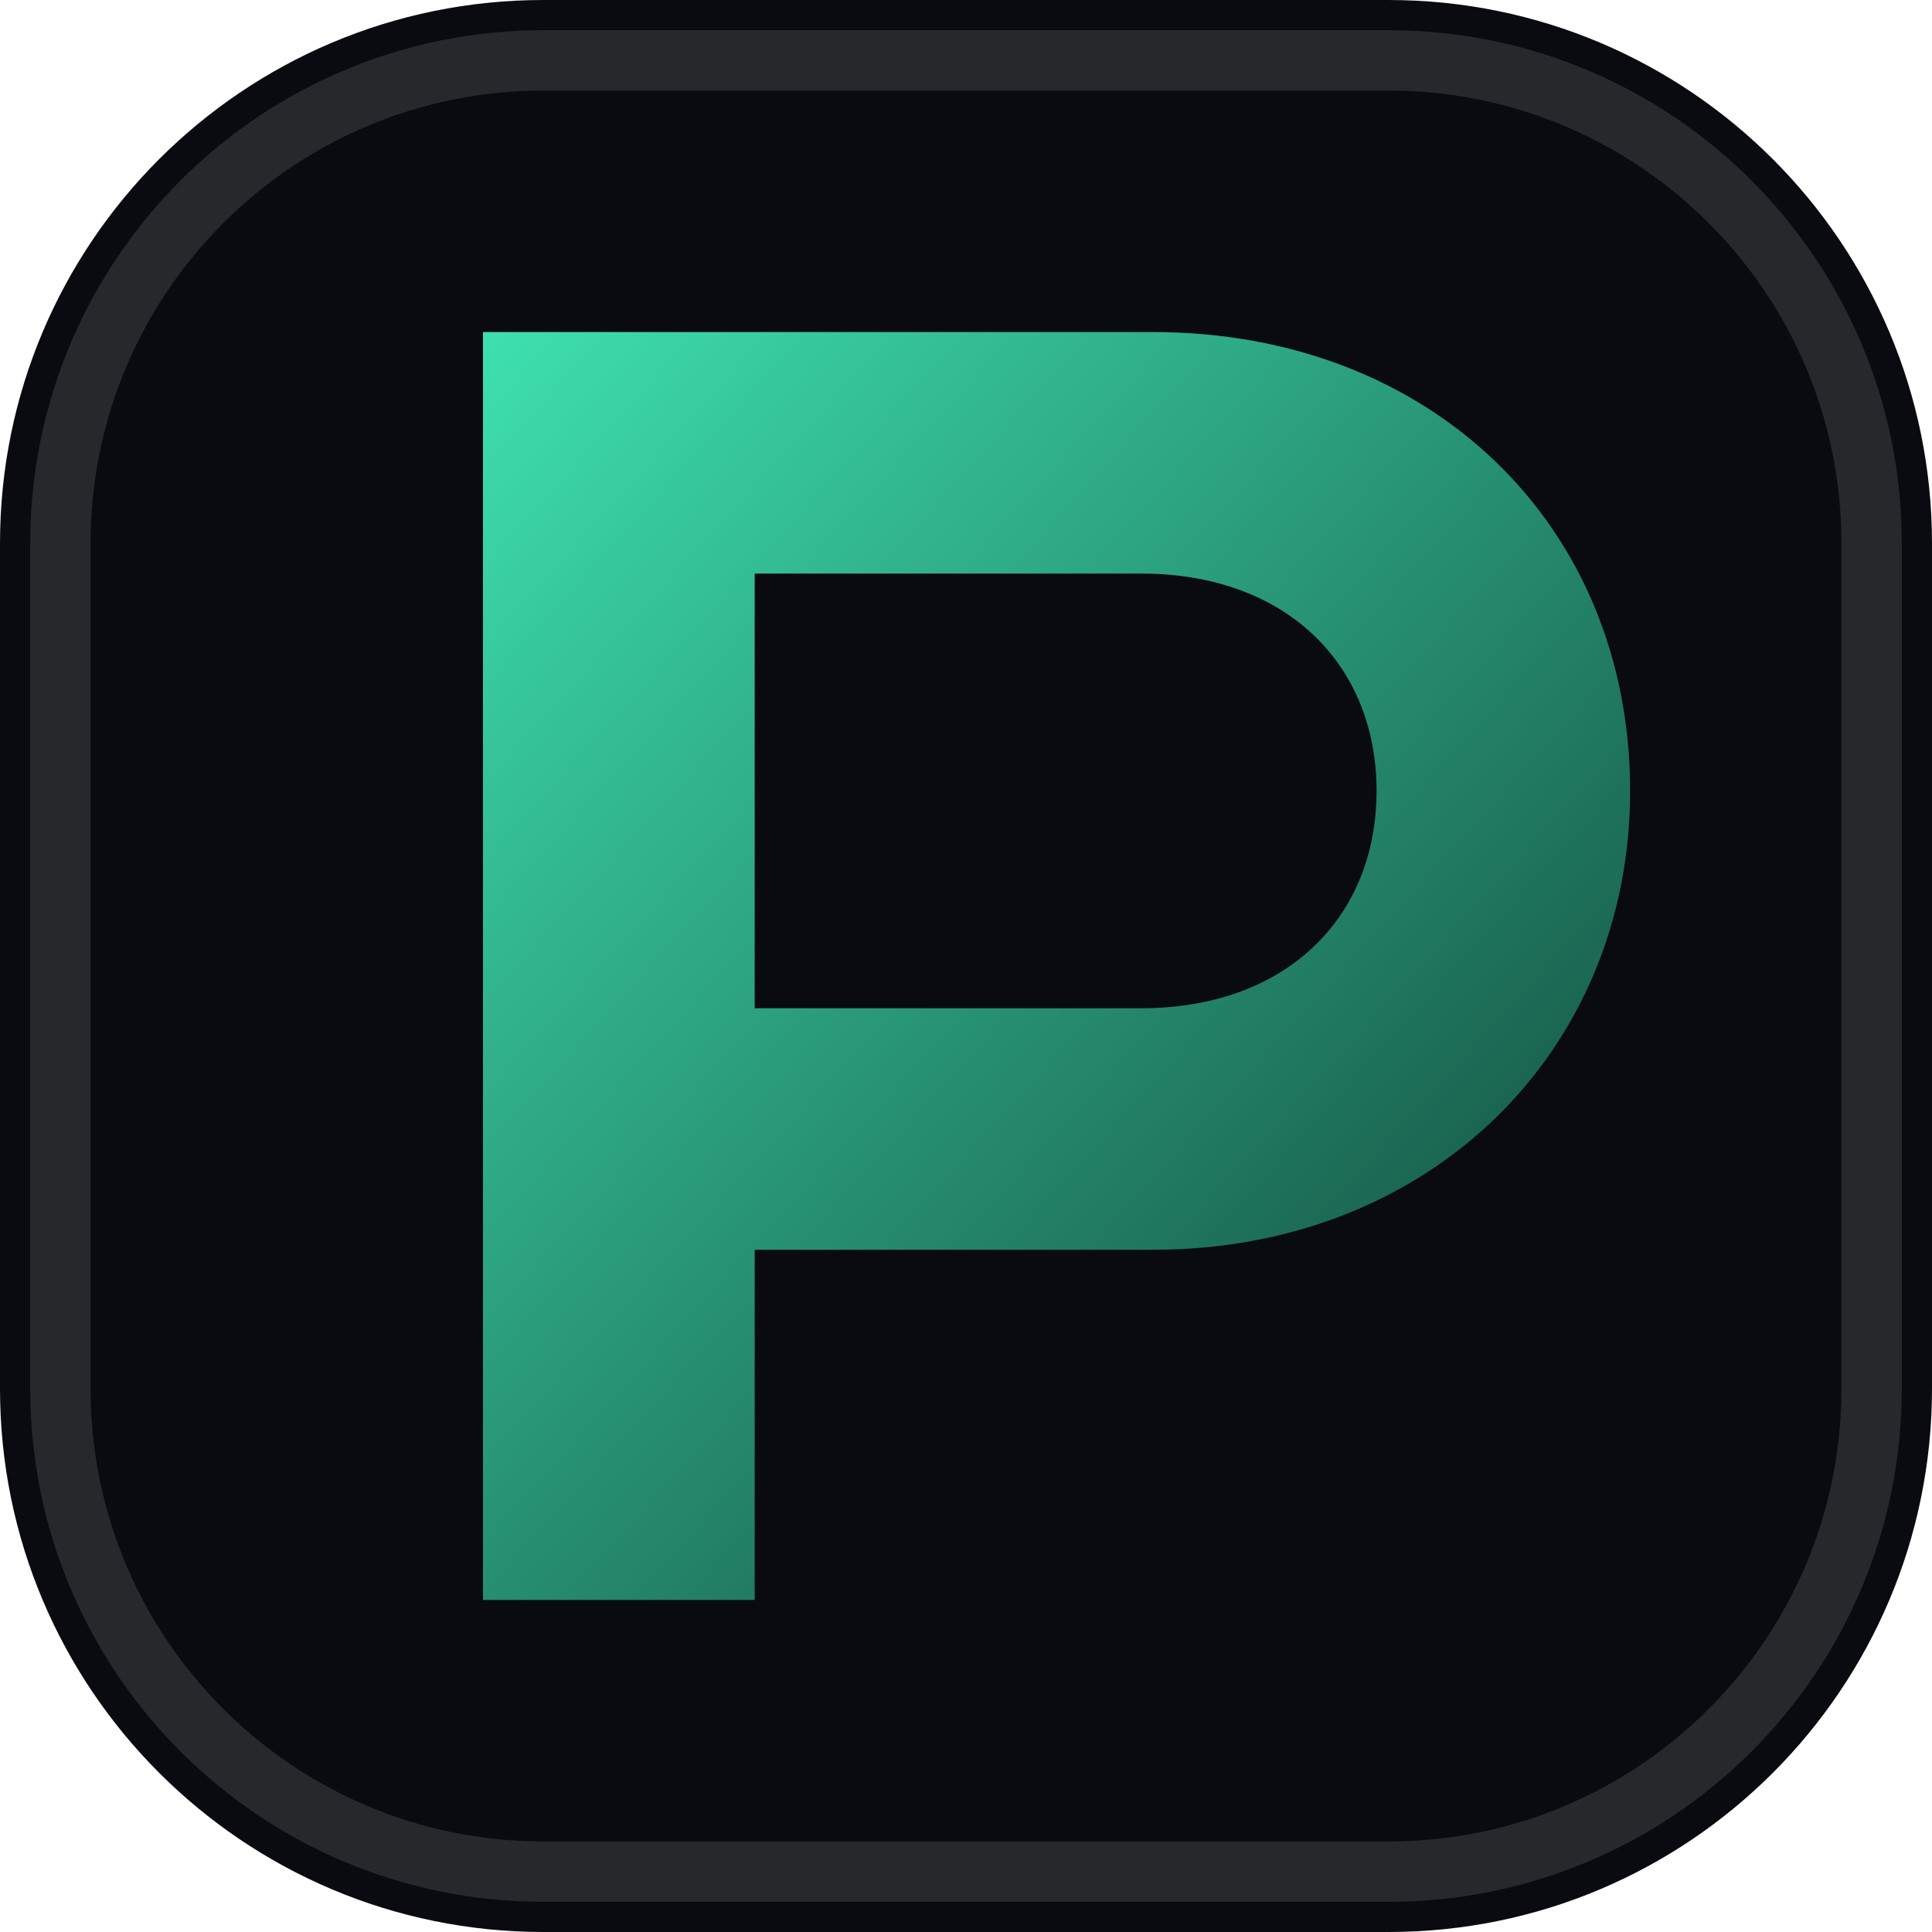
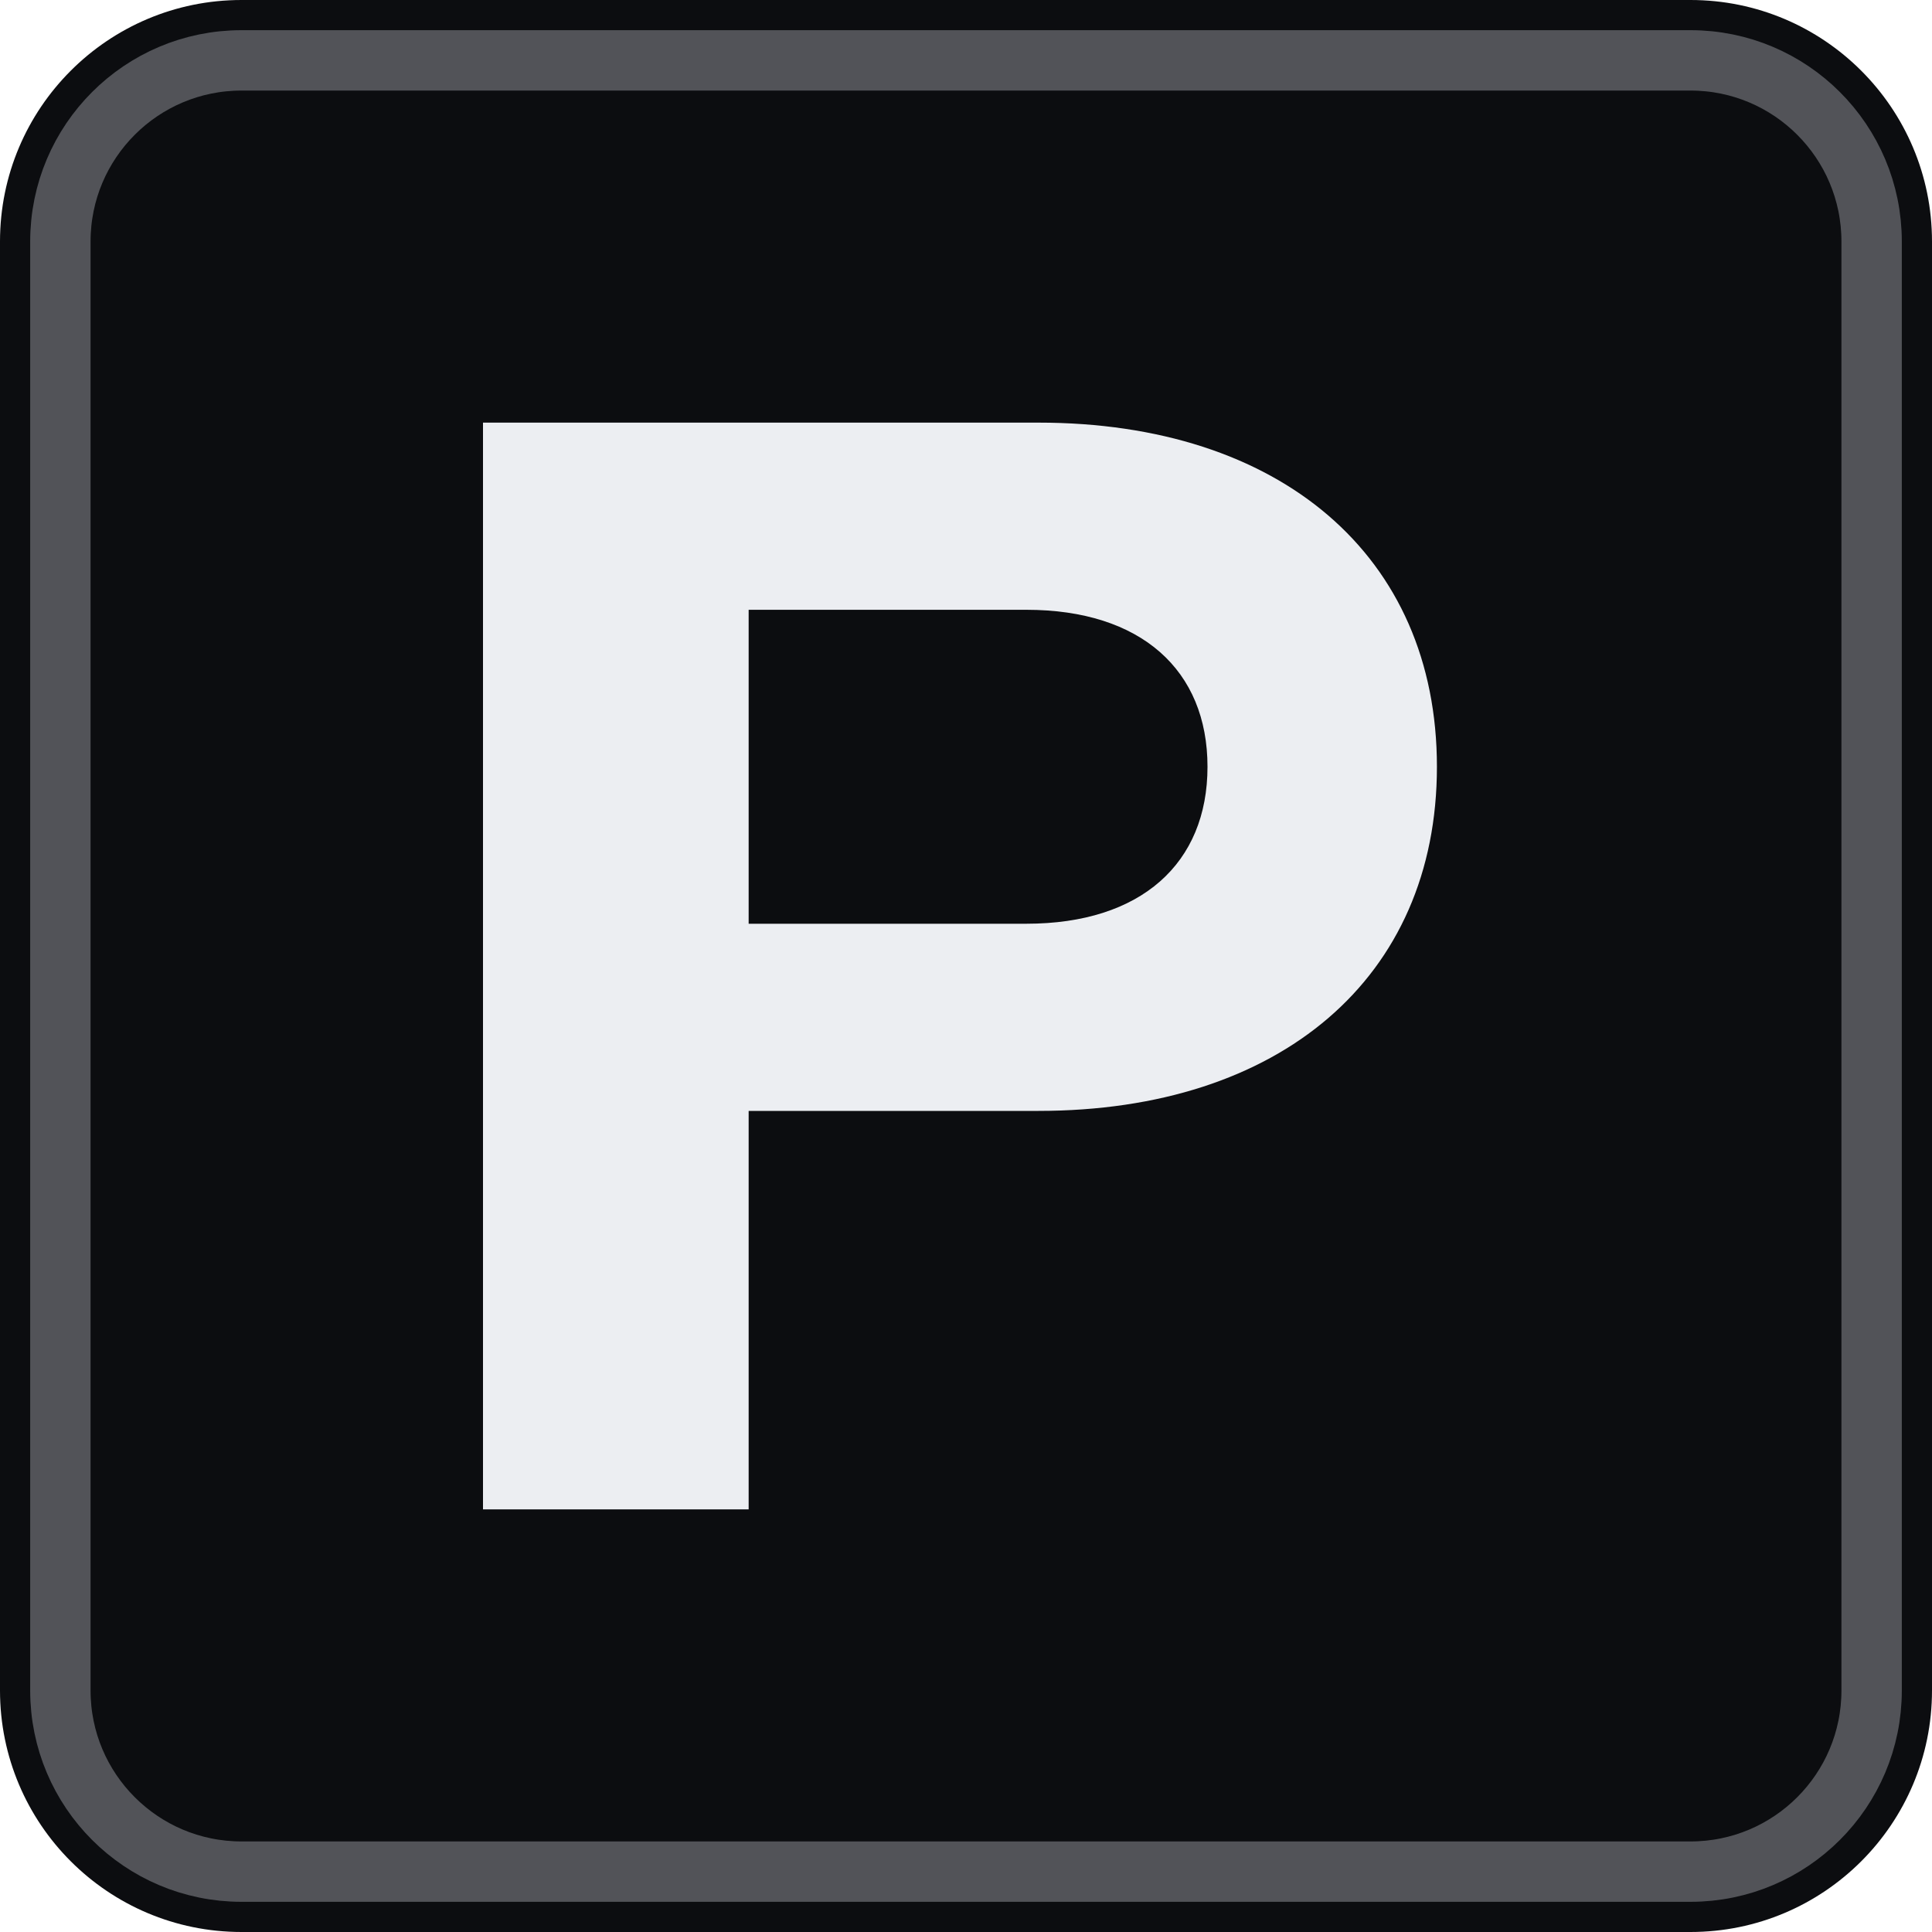
<svg xmlns="http://www.w3.org/2000/svg" viewBox="0 0 32 32">
-   <defs>
-     <linearGradient id="g" x1="0" y1="0" x2="1" y2="1">
-       <stop offset="0" stop-color="#3ee0b0" />
-       <stop offset="1" stop-color="#0f3d32" />
-     </linearGradient>
-   </defs>
-   <rect width="32" height="32" rx="9" fill="#090b10" />
-   <rect x="1" y="1" width="30" height="30" rx="8" fill="none" stroke="rgba(255,255,255,0.12)" />
-   <path fill="url(#g)" d="M8 5.5h11.1C23.7 5.5 27 8.7 27 13.1c0 4.3-3.3 7.6-7.9 7.6h-6.6V26.5H8V5.5zm4.5 4v7.2h6.4c2.4 0 3.9-1.5 3.9-3.6s-1.5-3.6-3.9-3.6h-6.4z" />
+   <rect width="32" height="32" rx="4" fill="#0c0d10" />
+   <rect x="1" y="1" width="30" height="30" rx="3" fill="none" stroke="#d4d8e0" stroke-opacity="0.35" />
+   <path fill="#eceef2" fill-rule="evenodd" d="M8 7h9.2c4 0 6.6 2.2 6.6 5.7S21.2 18.4 17.2 18.4H12.4V25H8V7zm4.4 3.1v5.2h4.6c1.9 0 3-1 3-2.6s-1.1-2.6-3-2.6h-4.6z" />
</svg>
